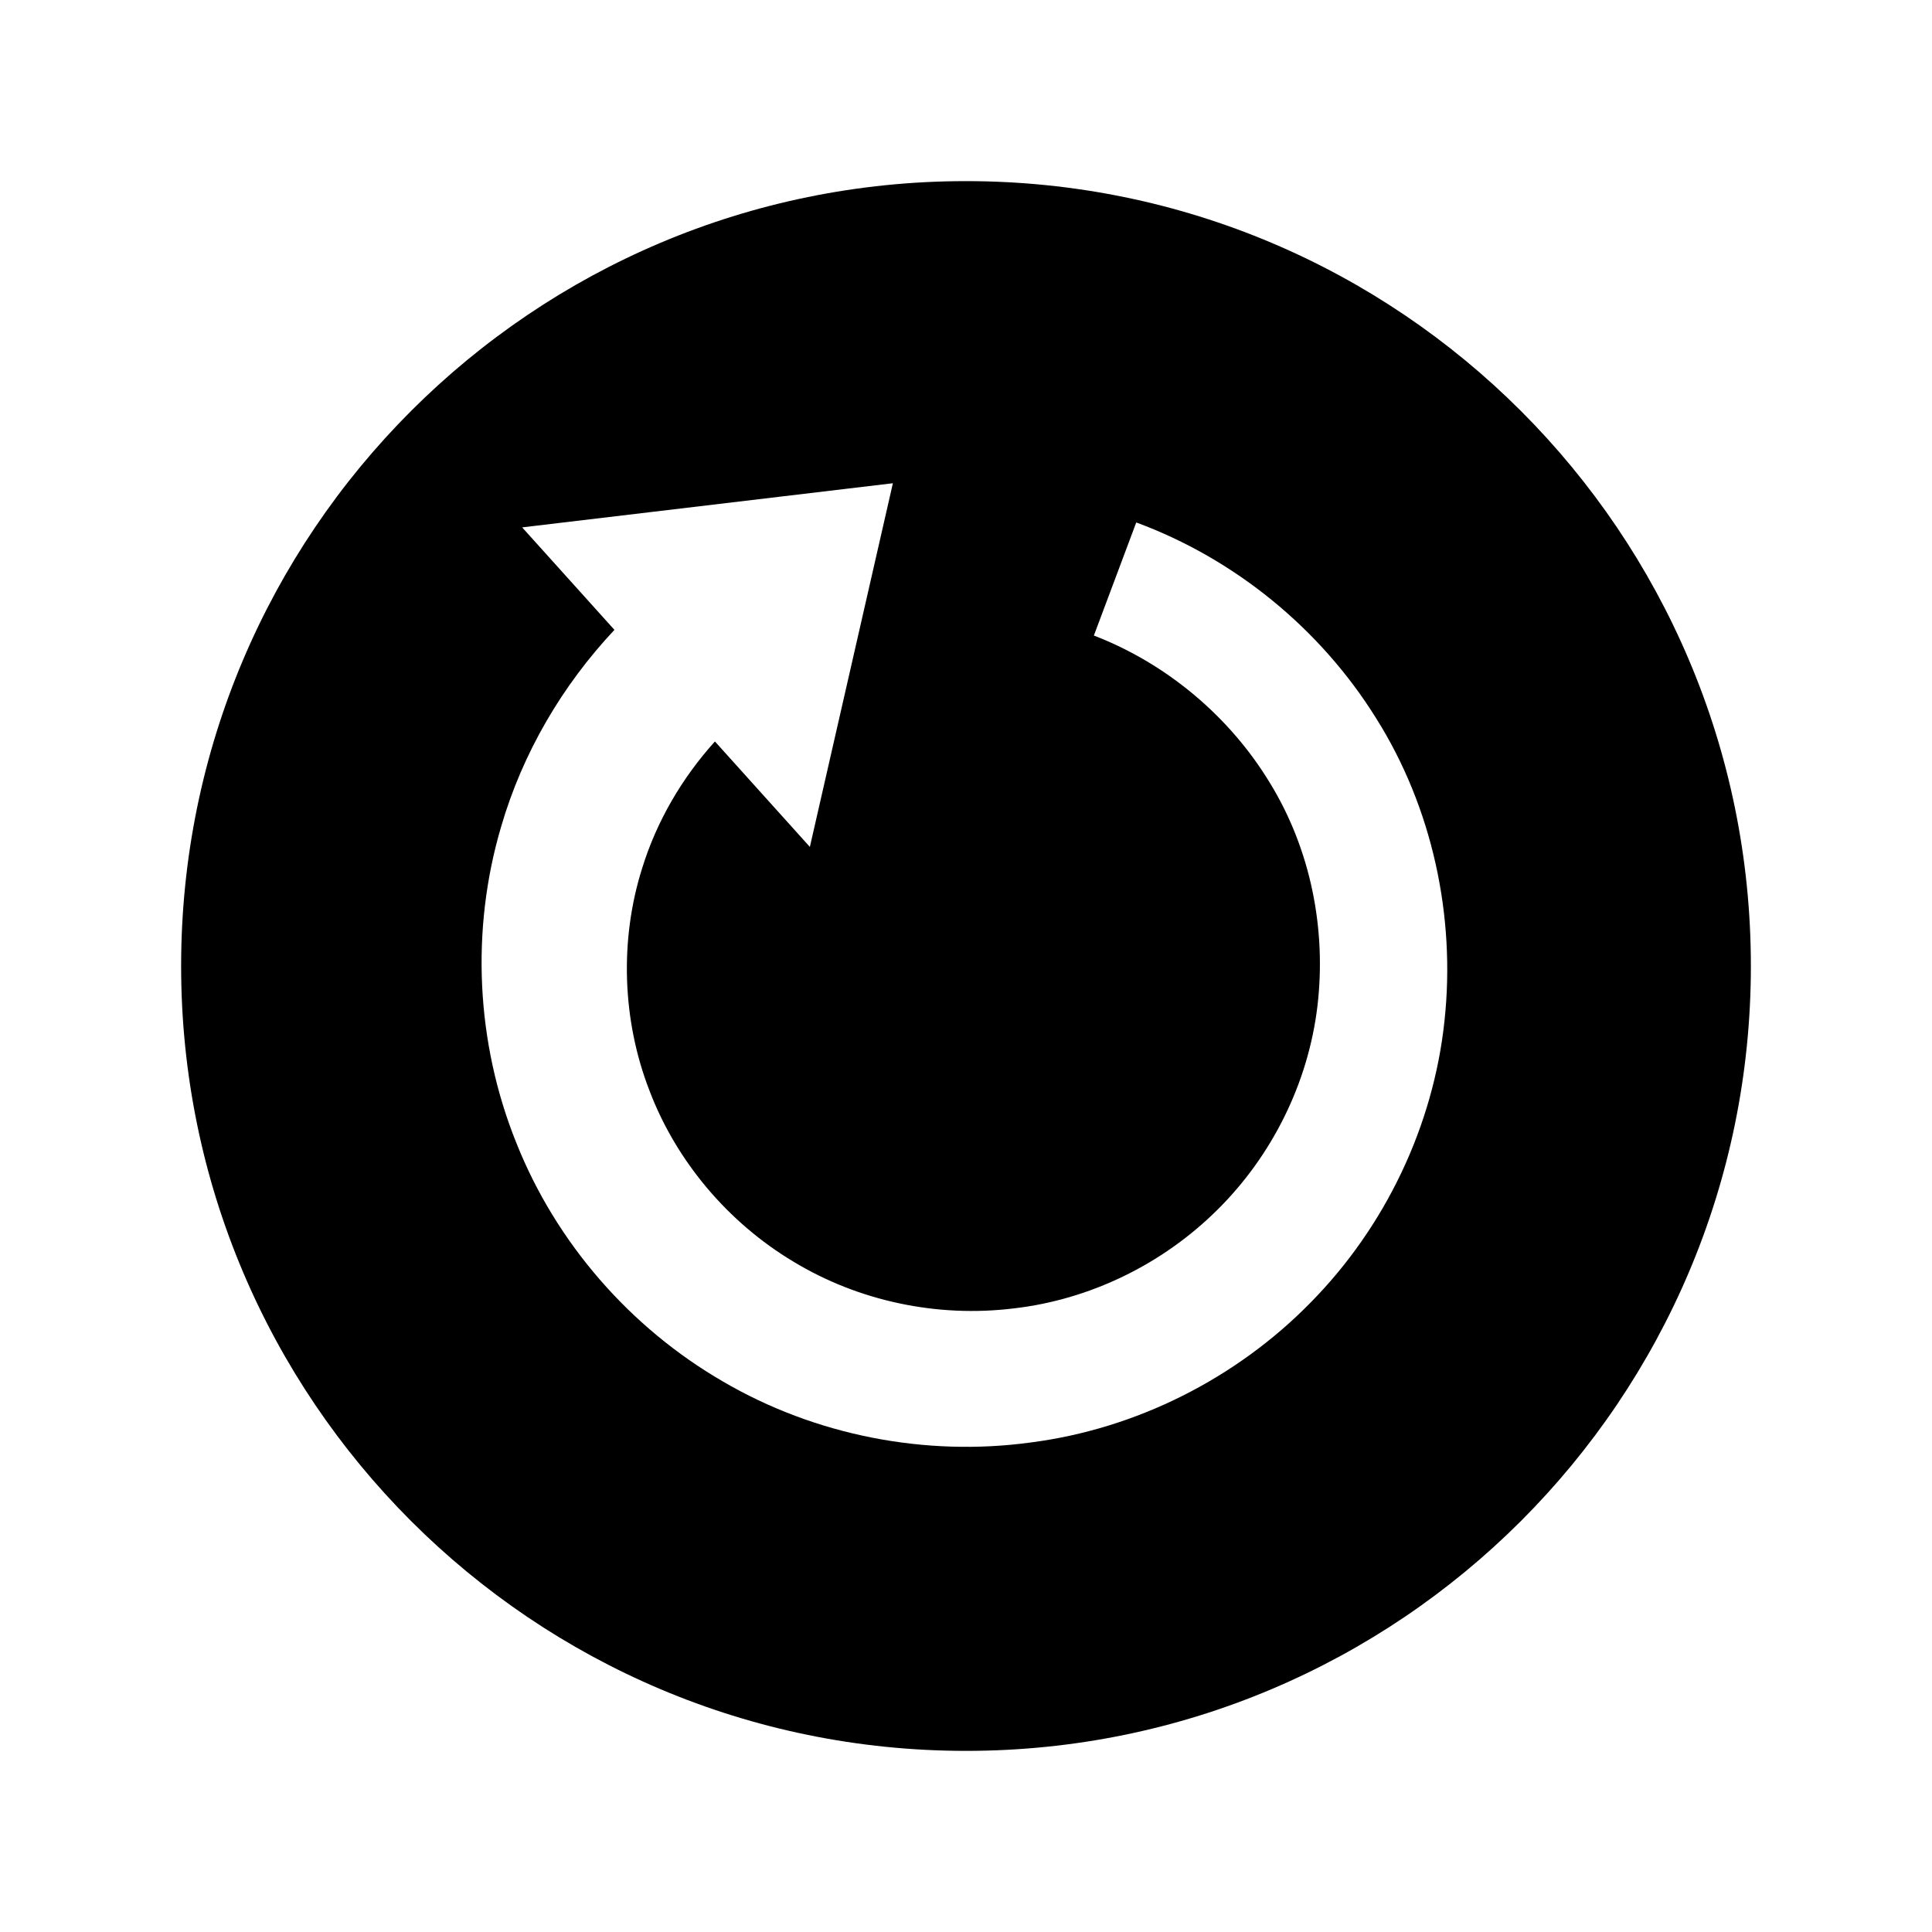
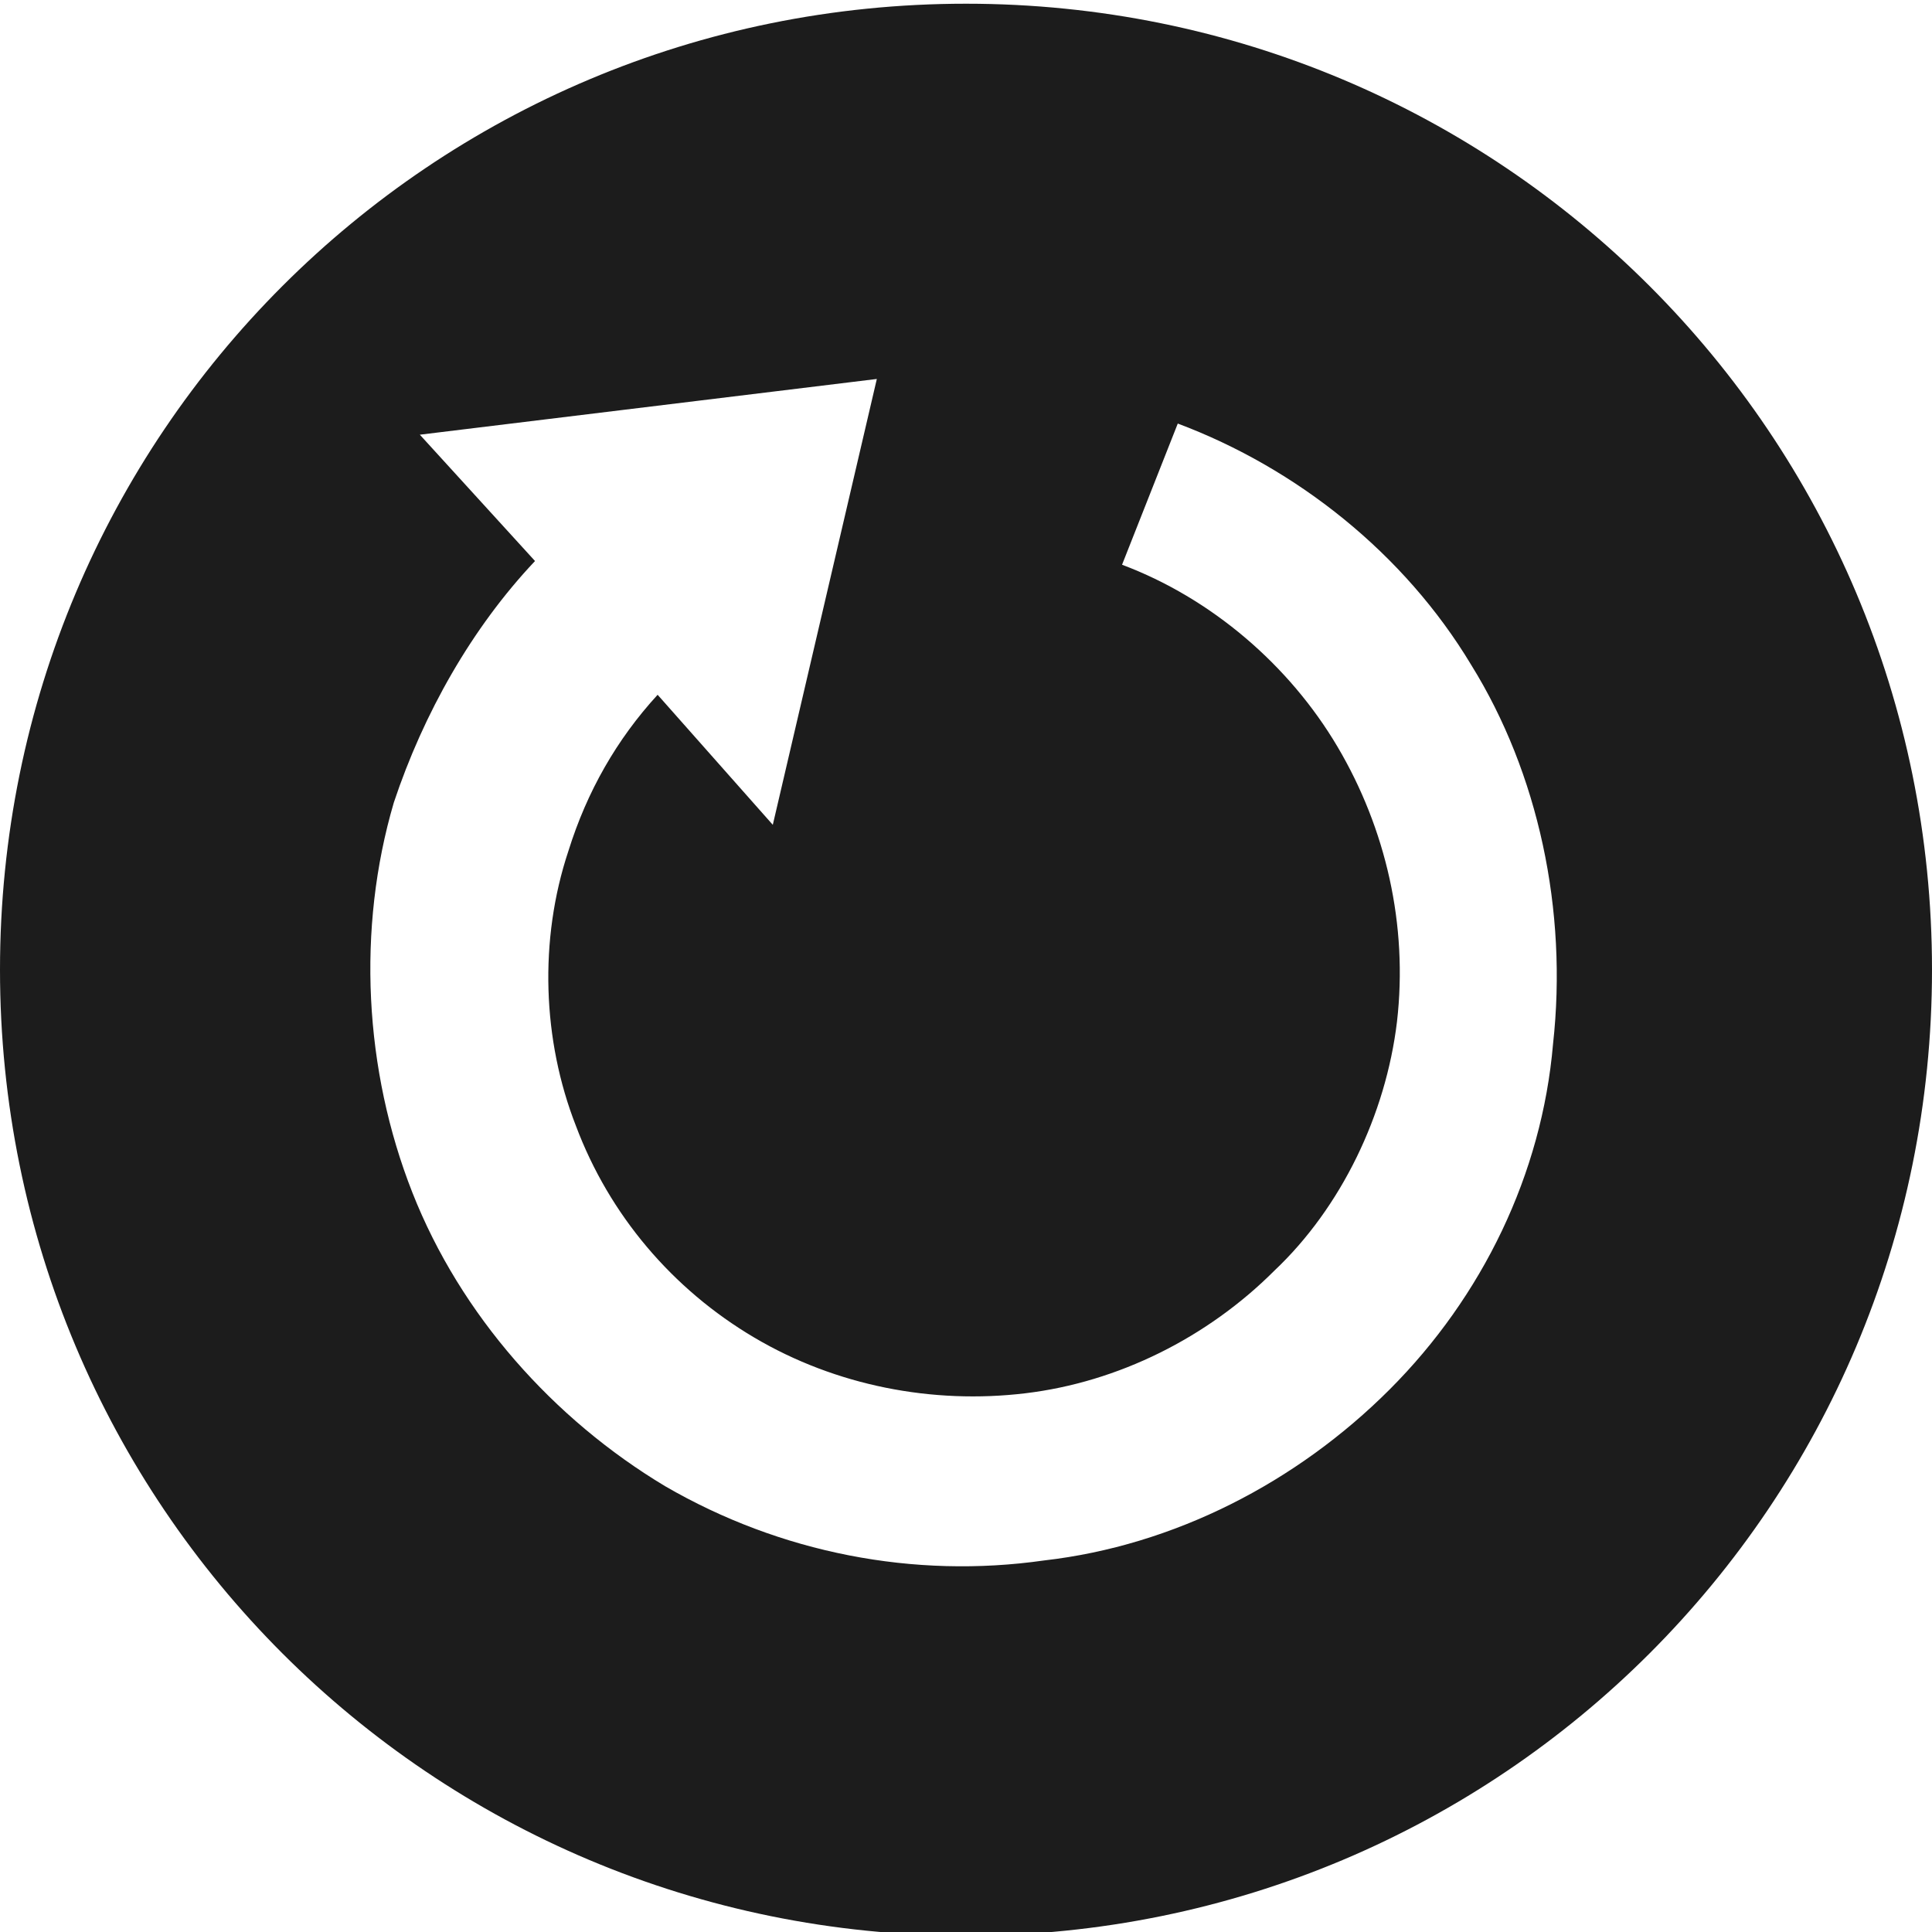
- <svg xmlns="http://www.w3.org/2000/svg" fill="#000000" viewBox="0 0 64 64" width="64px" height="64px">
-   <path d="M58,32c0,14.359-11.641,26-26,26S6,46.359,6,32C6,17.641,17.641,6,32,6S58,17.641,58,32z M45.581,23.785 c-1.845-2.961-4.678-5.273-7.941-6.478l-1.404,3.746c2.416,0.931,4.501,2.685,5.835,4.888c1.348,2.2,1.873,4.846,1.57,7.394 c-0.305,2.544-1.501,4.95-3.319,6.747c-1.814,1.799-4.221,2.973-6.745,3.261c-2.532,0.311-5.136-0.242-7.295-1.55 c-2.165-1.297-3.882-3.329-4.769-5.669c-0.903-2.326-0.991-4.98-0.245-7.35c0.48-1.56,1.321-3.001,2.415-4.212l3.145,3.493 l2.75-12.047l-12.281,1.462l3.057,3.395c-1.732,1.844-3.042,4.08-3.751,6.511c-1.017,3.433-0.833,7.176,0.502,10.485 c1.318,3.313,3.775,6.125,6.837,7.899c3.059,1.793,6.717,2.5,10.2,2.024c3.501-0.449,6.815-2.125,9.27-4.632 c2.466-2.498,4.068-5.84,4.438-9.33C48.226,30.353,47.446,26.742,45.581,23.785z" />
+ <svg xmlns="http://www.w3.org/2000/svg" version="1.1" id="Camada_1" x="0px" y="0px" viewBox="0 0 52 52" style="enable-background:new 0 0 52 52;" xml:space="preserve">
+   <style type="text/css">
+ 	.st0{fill:#1C1C1C;}
+ </style>
+   <path class="st0" d="M52,26.1c0,14.4-11.6,26-26,26S0,40.5,0,26.1s11.6-26,26-26S52,11.7,52,26.1z M39.6,17.9  c-1.8-3-4.7-5.3-7.9-6.5l-1.5,3.8c2.4,0.9,4.5,2.7,5.8,4.9s1.9,4.8,1.6,7.4c-0.3,2.5-1.5,5-3.3,6.7c-1.8,1.8-4.2,3-6.7,3.3  s-5.1-0.2-7.3-1.5s-3.9-3.3-4.8-5.7c-0.9-2.3-1-5-0.2-7.4c0.5-1.6,1.3-3,2.4-4.2l3.1,3.5l2.8-12l-12.3,1.5l3.1,3.4  c-1.7,1.8-3,4.1-3.8,6.5c-1,3.4-0.8,7.2,0.5,10.5s3.8,6.1,6.8,7.9c3.1,1.8,6.7,2.5,10.2,2c3.5-0.4,6.8-2.1,9.3-4.6s4.1-5.8,4.4-9.3  C42.2,24.5,41.4,20.8,39.6,17.9z" />
</svg>
